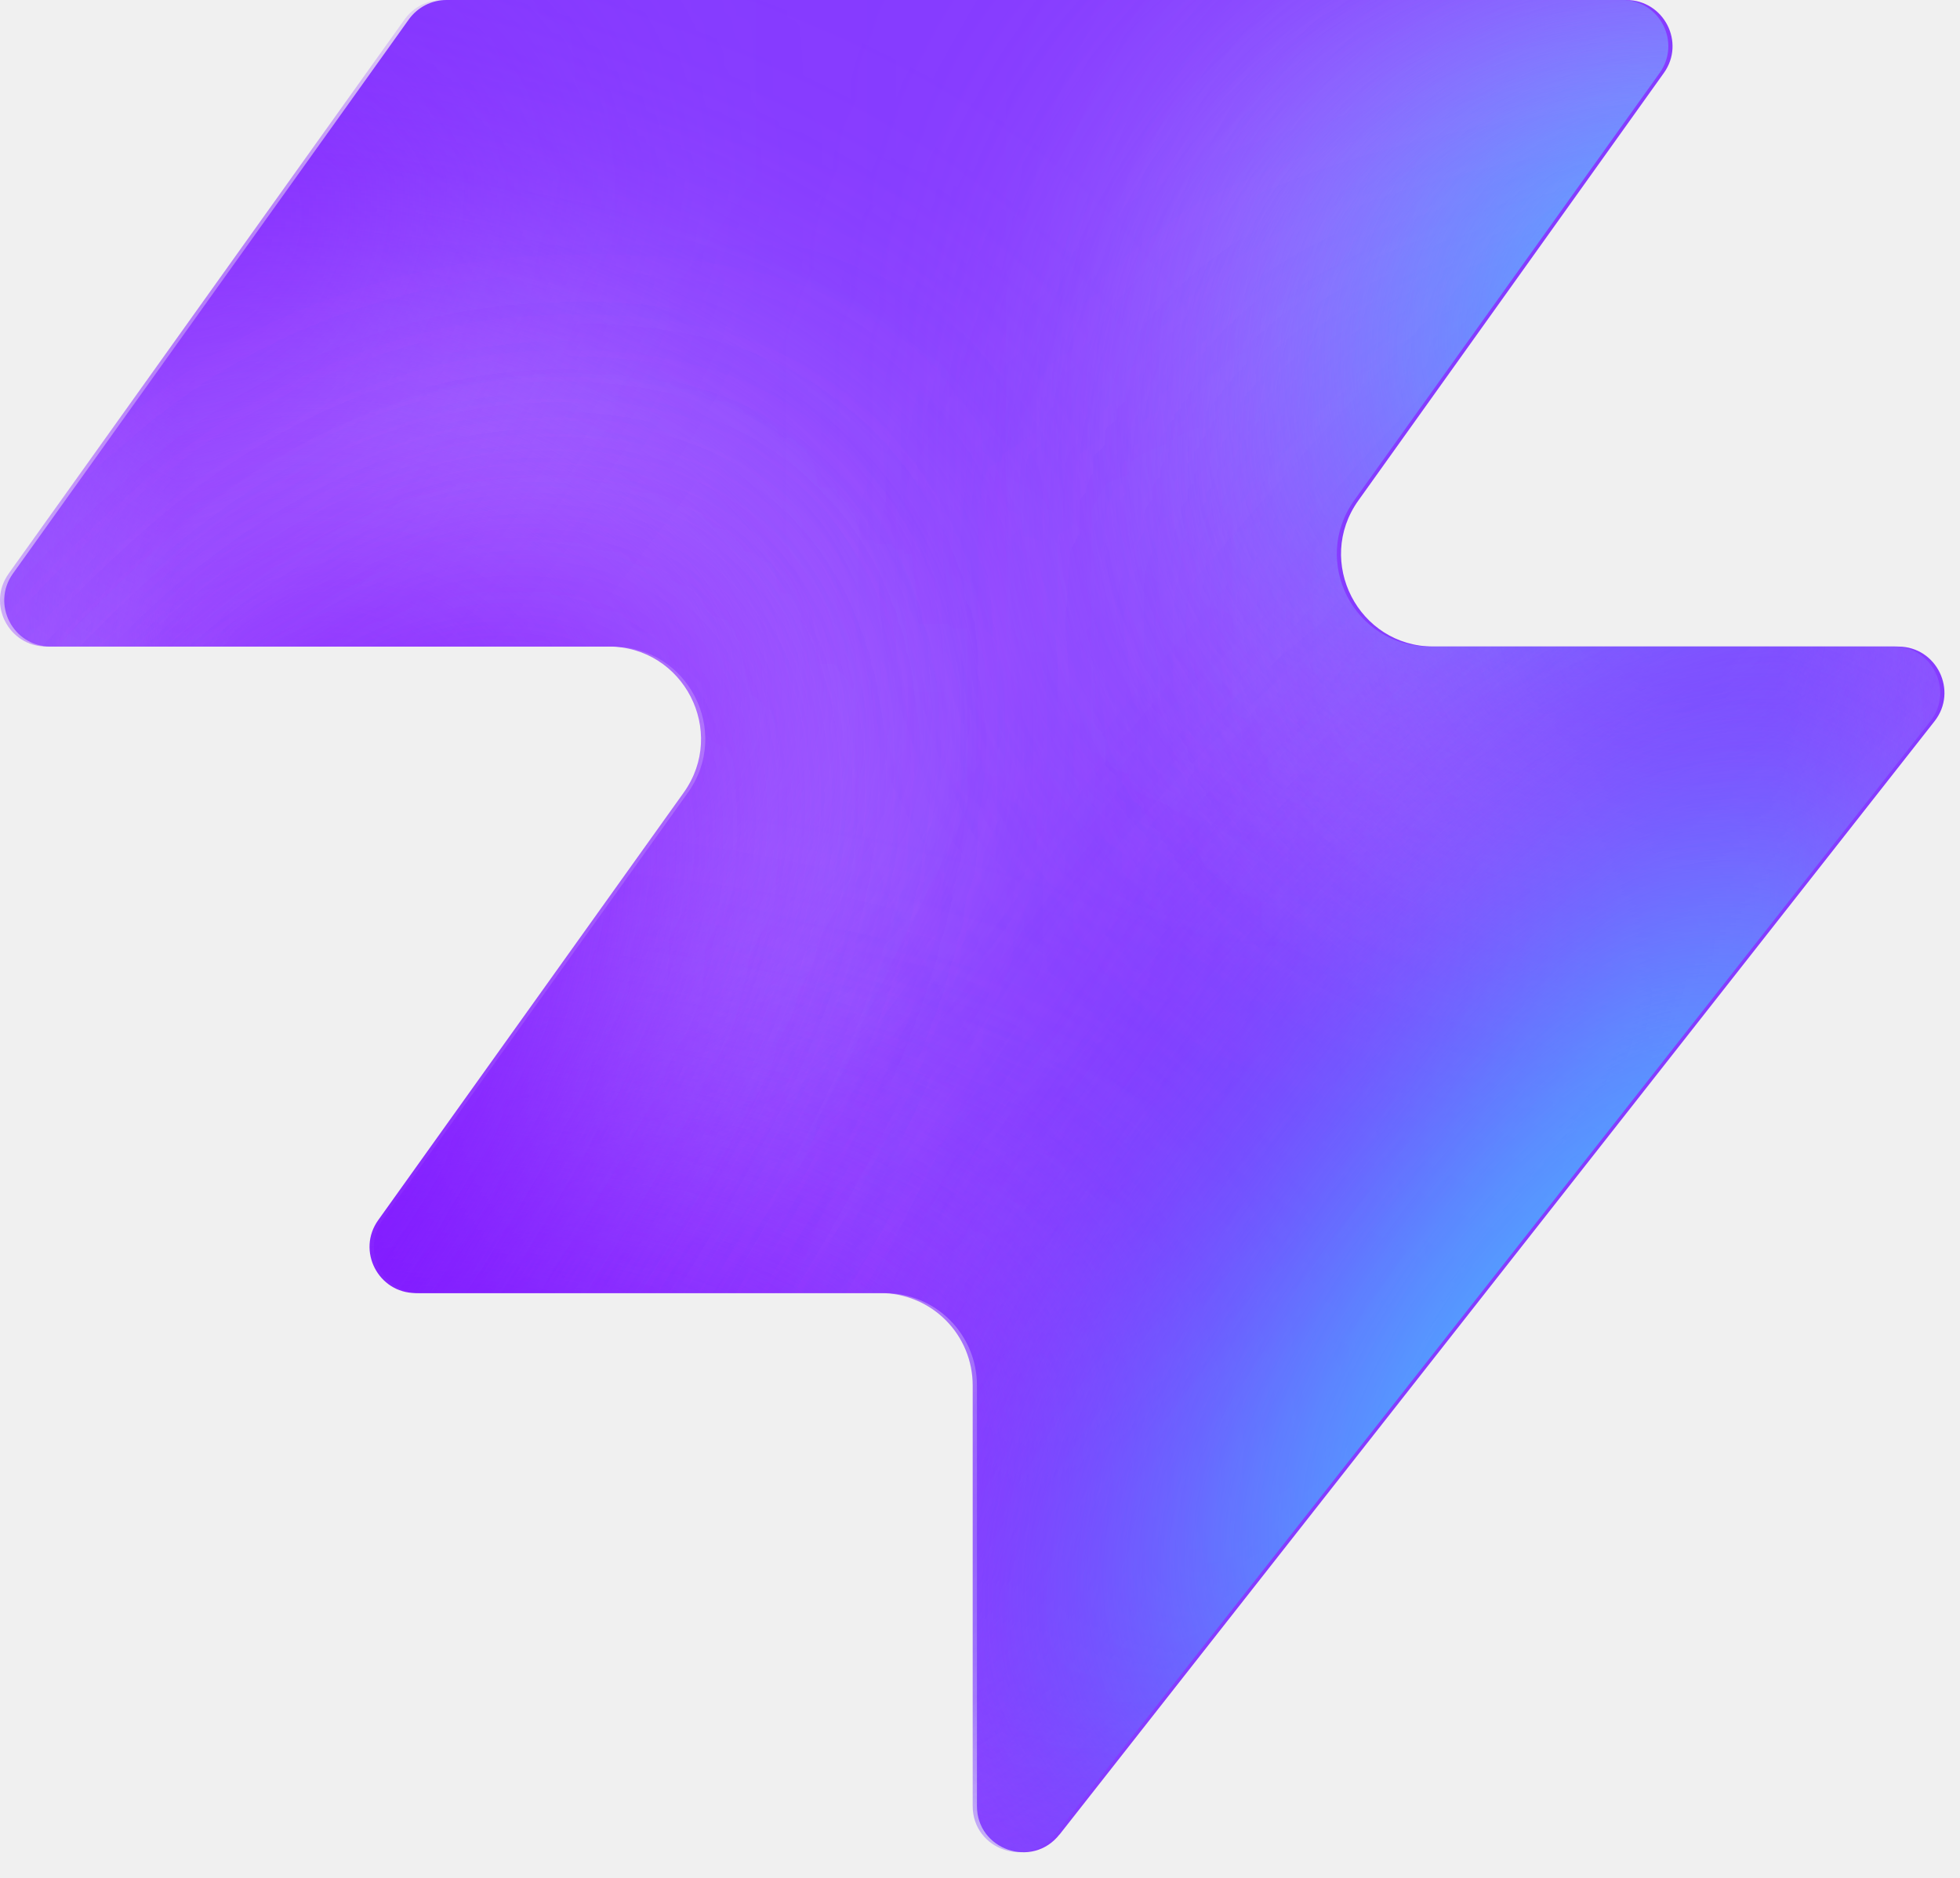
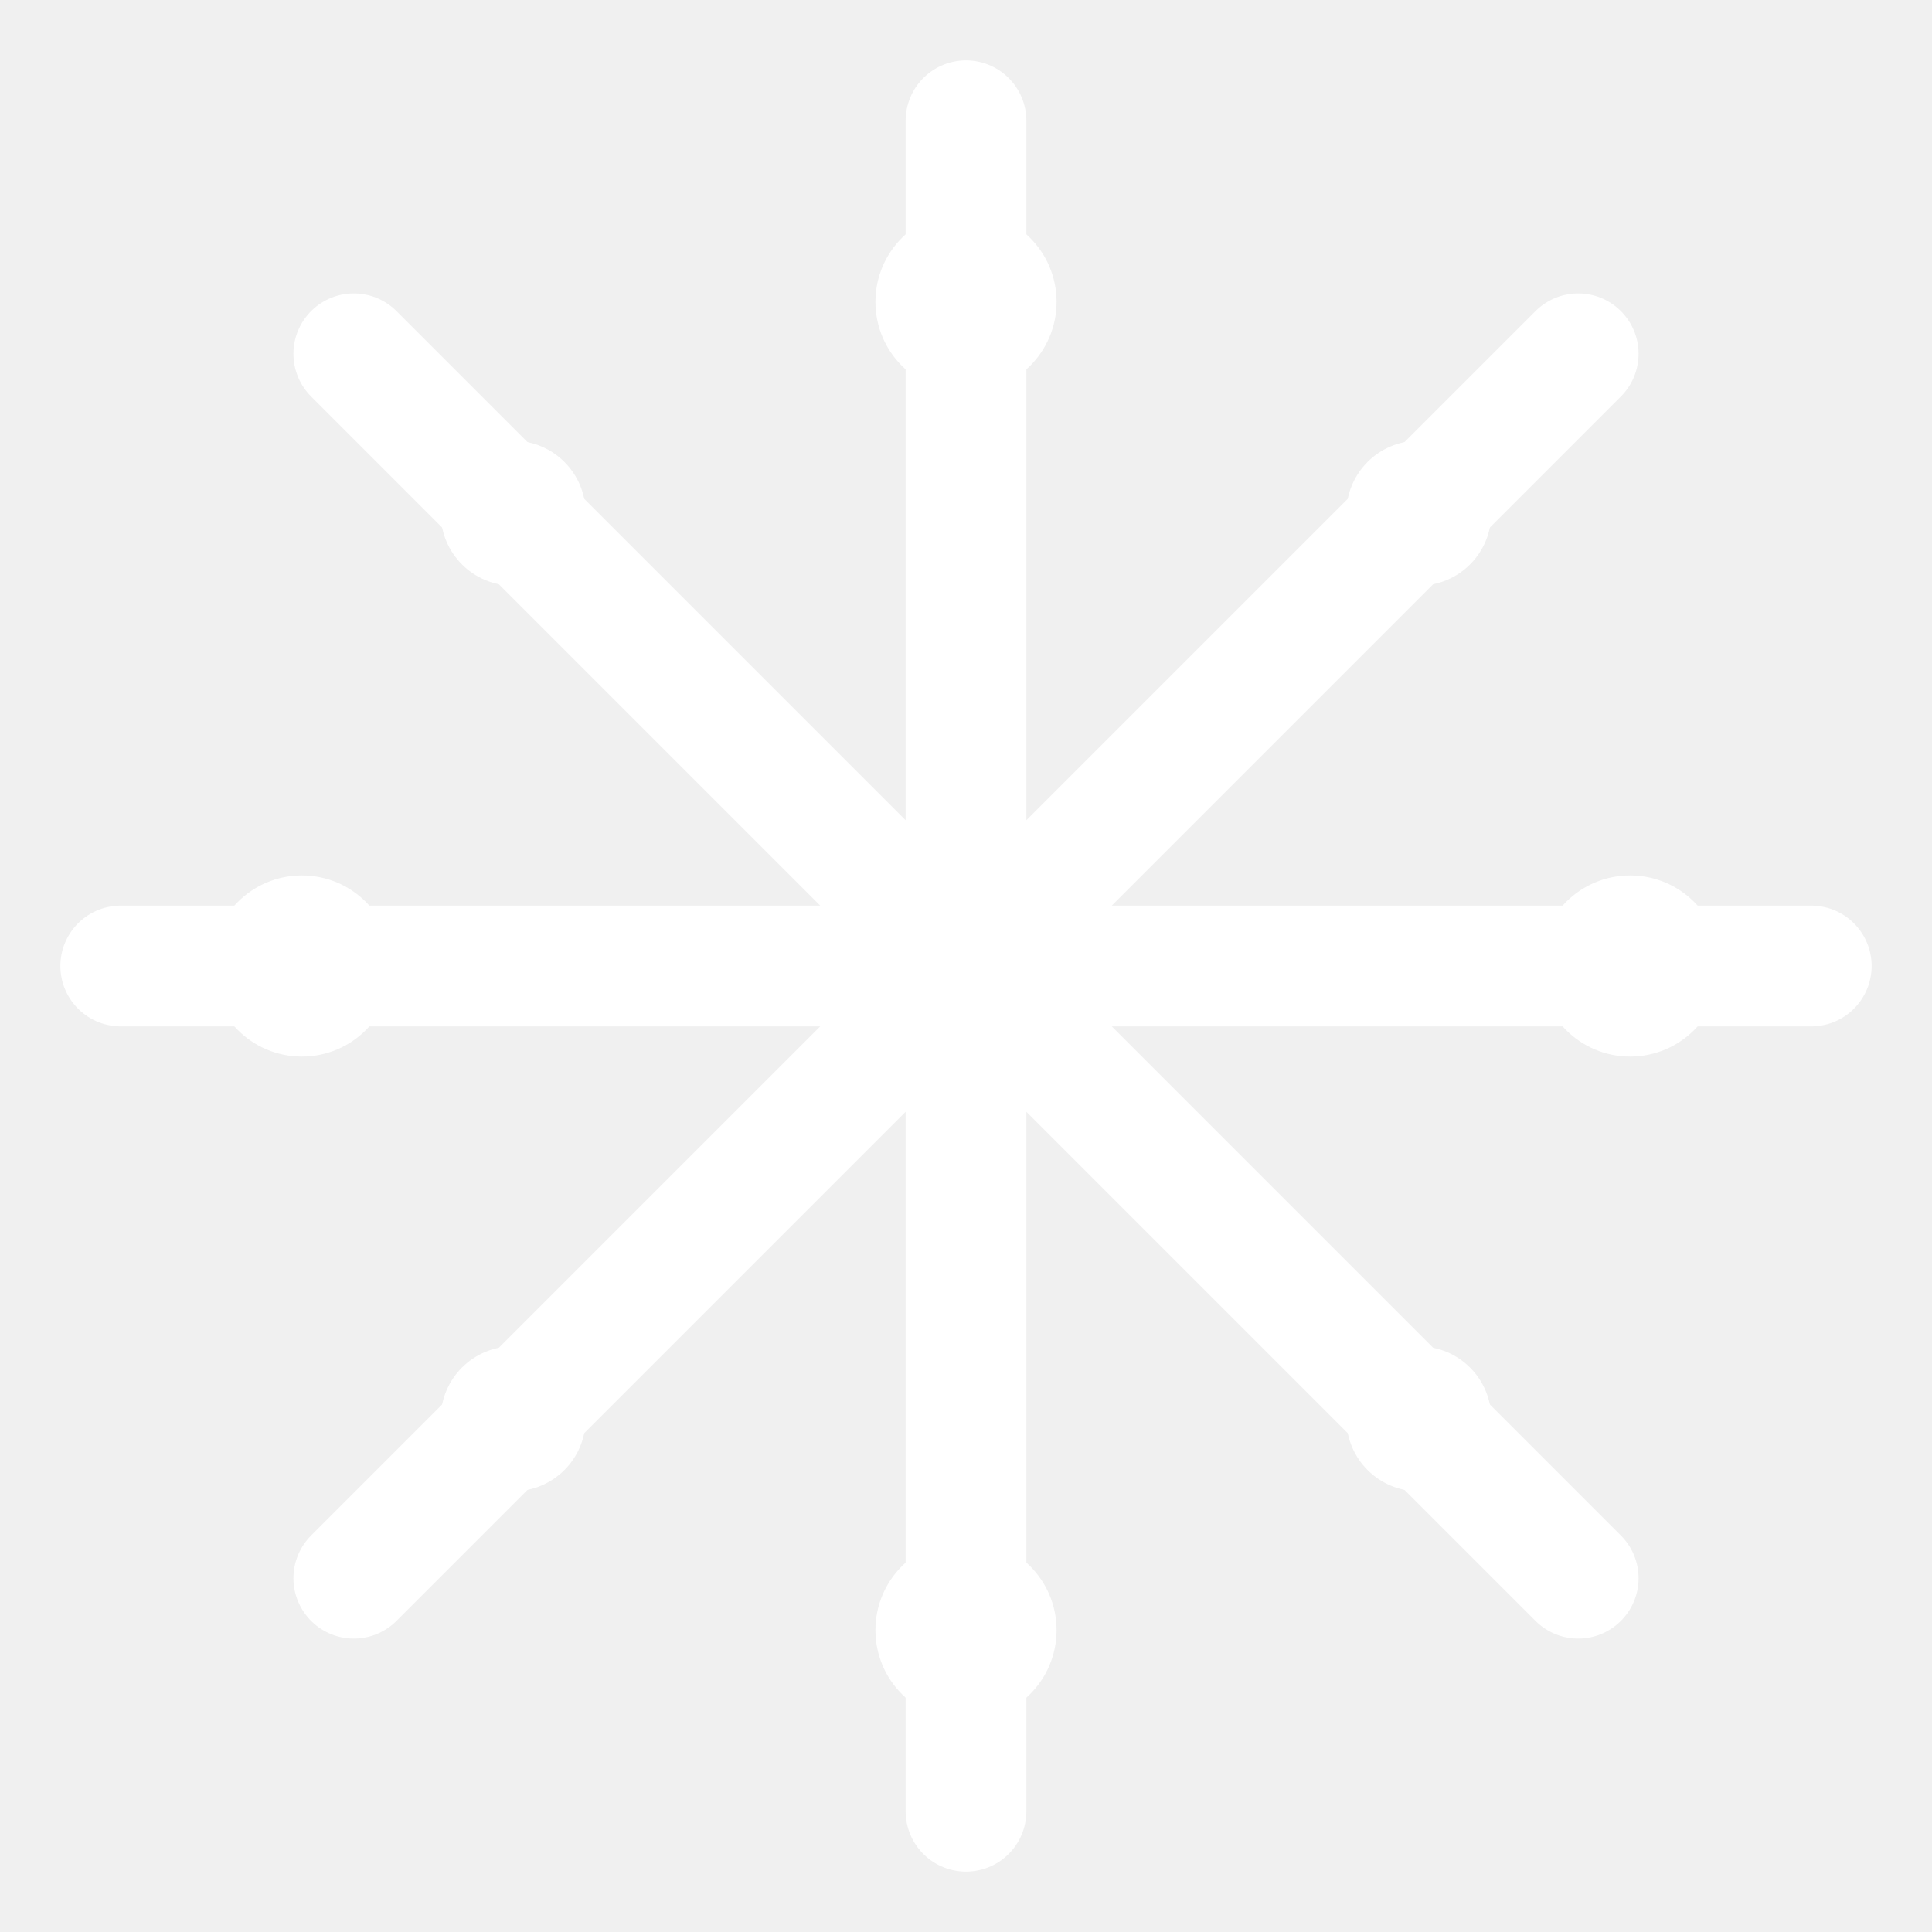
- <svg xmlns="http://www.w3.org/2000/svg" width="48" height="46" fill="none" viewBox="0 0 48 46">
-   <path fill="#863bff" d="M25.946 44.938c-.664.845-2.021.375-2.021-.698V33.937a2.26 2.26 0 0 0-2.262-2.262H10.287c-.92 0-1.456-1.04-.92-1.788l7.48-10.471c1.07-1.497 0-3.578-1.842-3.578H1.237c-.92 0-1.456-1.04-.92-1.788L10.013.474c.214-.297.556-.474.92-.474h28.894c.92 0 1.456 1.04.92 1.788l-7.48 10.471c-1.07 1.498 0 3.579 1.842 3.579h11.377c.943 0 1.473 1.088.89 1.83L25.947 44.94z" style="fill:#863bff;fill:color(display-p3 .525 .23 1);fill-opacity:1" />
-   <mask id="a" width="48" height="46" x="0" y="0" maskUnits="userSpaceOnUse" style="mask-type:alpha">
-     <path fill="#000" d="M25.842 44.938c-.664.844-2.021.375-2.021-.698V33.937a2.26 2.26 0 0 0-2.262-2.262H10.183c-.92 0-1.456-1.04-.92-1.788l7.48-10.471c1.07-1.498 0-3.579-1.842-3.579H1.133c-.92 0-1.456-1.04-.92-1.787L9.91.473c.214-.297.556-.474.92-.474h28.894c.92 0 1.456 1.04.92 1.788l-7.48 10.471c-1.07 1.498 0 3.578 1.842 3.578h11.377c.943 0 1.473 1.088.89 1.832L25.843 44.94z" style="fill:#000;fill-opacity:1" />
-   </mask>
-   <g mask="url(#a)">
-     <g filter="url(#b)">
-       <ellipse cx="5.508" cy="14.704" fill="#ede6ff" rx="5.508" ry="14.704" style="fill:#ede6ff;fill:color(display-p3 .927 .903 1);fill-opacity:1" transform="matrix(.00324 1 1 -.00324 -4.47 31.516)" />
-     </g>
-     <g filter="url(#c)">
-       <ellipse cx="10.399" cy="29.851" fill="#ede6ff" rx="10.399" ry="29.851" style="fill:#ede6ff;fill:color(display-p3 .927 .903 1);fill-opacity:1" transform="matrix(.00324 1 1 -.00324 -39.328 7.883)" />
-     </g>
-     <g filter="url(#d)">
-       <ellipse cx="5.508" cy="30.487" fill="#7e14ff" rx="5.508" ry="30.487" style="fill:#7e14ff;fill:color(display-p3 .492 .077 1);fill-opacity:1" transform="rotate(89.814 -25.913 -14.639)scale(1 -1)" />
-     </g>
-     <g filter="url(#e)">
-       <ellipse cx="5.508" cy="30.599" fill="#7e14ff" rx="5.508" ry="30.599" style="fill:#7e14ff;fill:color(display-p3 .492 .077 1);fill-opacity:1" transform="rotate(89.814 -32.644 -3.334)scale(1 -1)" />
-     </g>
-     <g filter="url(#f)">
-       <ellipse cx="5.508" cy="30.599" fill="#7e14ff" rx="5.508" ry="30.599" style="fill:#7e14ff;fill:color(display-p3 .492 .077 1);fill-opacity:1" transform="matrix(.00324 1 1 -.00324 -34.34 30.47)" />
-     </g>
-     <g filter="url(#g)">
-       <ellipse cx="14.072" cy="22.078" fill="#ede6ff" rx="14.072" ry="22.078" style="fill:#ede6ff;fill:color(display-p3 .927 .903 1);fill-opacity:1" transform="rotate(93.35 24.506 48.493)scale(-1 1)" />
-     </g>
-     <g filter="url(#h)">
-       <ellipse cx="3.47" cy="21.501" fill="#7e14ff" rx="3.47" ry="21.501" style="fill:#7e14ff;fill:color(display-p3 .492 .077 1);fill-opacity:1" transform="rotate(89.009 28.708 47.59)scale(-1 1)" />
-     </g>
-     <g filter="url(#i)">
-       <ellipse cx="3.47" cy="21.501" fill="#7e14ff" rx="3.47" ry="21.501" style="fill:#7e14ff;fill:color(display-p3 .492 .077 1);fill-opacity:1" transform="rotate(89.009 28.708 47.59)scale(-1 1)" />
-     </g>
-     <g filter="url(#j)">
-       <ellipse cx=".387" cy="8.972" fill="#7e14ff" rx="4.407" ry="29.108" style="fill:#7e14ff;fill:color(display-p3 .492 .077 1);fill-opacity:1" transform="rotate(39.51 .387 8.972)" />
-     </g>
-     <g filter="url(#k)">
-       <ellipse cx="47.523" cy="-6.092" fill="#7e14ff" rx="4.407" ry="29.108" style="fill:#7e14ff;fill:color(display-p3 .492 .077 1);fill-opacity:1" transform="rotate(37.892 47.523 -6.092)" />
-     </g>
-     <g filter="url(#l)">
-       <ellipse cx="41.412" cy="6.333" fill="#47bfff" rx="5.971" ry="9.665" style="fill:#47bfff;fill:color(display-p3 .28 .748 1);fill-opacity:1" transform="rotate(37.892 41.412 6.333)" />
-     </g>
-     <g filter="url(#m)">
-       <ellipse cx="-1.879" cy="38.332" fill="#7e14ff" rx="4.407" ry="29.108" style="fill:#7e14ff;fill:color(display-p3 .492 .077 1);fill-opacity:1" transform="rotate(37.892 -1.88 38.332)" />
-     </g>
-     <g filter="url(#n)">
-       <ellipse cx="-1.879" cy="38.332" fill="#7e14ff" rx="4.407" ry="29.108" style="fill:#7e14ff;fill:color(display-p3 .492 .077 1);fill-opacity:1" transform="rotate(37.892 -1.88 38.332)" />
-     </g>
-     <g filter="url(#o)">
-       <ellipse cx="35.651" cy="29.907" fill="#7e14ff" rx="4.407" ry="29.108" style="fill:#7e14ff;fill:color(display-p3 .492 .077 1);fill-opacity:1" transform="rotate(37.892 35.651 29.907)" />
-     </g>
-     <g filter="url(#p)">
-       <ellipse cx="38.418" cy="32.4" fill="#47bfff" rx="5.971" ry="15.297" style="fill:#47bfff;fill:color(display-p3 .28 .748 1);fill-opacity:1" transform="rotate(37.892 38.418 32.4)" />
-     </g>
-   </g>
-   <defs>
-     <filter id="b" width="60.045" height="41.654" x="-19.77" y="16.149" color-interpolation-filters="sRGB" filterUnits="userSpaceOnUse">
-       <feFlood flood-opacity="0" result="BackgroundImageFix" />
-       <feBlend in="SourceGraphic" in2="BackgroundImageFix" result="shape" />
-       <feGaussianBlur result="effect1_foregroundBlur_2002_17158" stdDeviation="7.659" />
-     </filter>
-     <filter id="c" width="90.34" height="51.437" x="-54.613" y="-7.533" color-interpolation-filters="sRGB" filterUnits="userSpaceOnUse">
-       <feFlood flood-opacity="0" result="BackgroundImageFix" />
-       <feBlend in="SourceGraphic" in2="BackgroundImageFix" result="shape" />
-       <feGaussianBlur result="effect1_foregroundBlur_2002_17158" stdDeviation="7.659" />
-     </filter>
-     <filter id="d" width="79.355" height="29.4" x="-49.64" y="2.03" color-interpolation-filters="sRGB" filterUnits="userSpaceOnUse">
-       <feFlood flood-opacity="0" result="BackgroundImageFix" />
-       <feBlend in="SourceGraphic" in2="BackgroundImageFix" result="shape" />
-       <feGaussianBlur result="effect1_foregroundBlur_2002_17158" stdDeviation="4.596" />
-     </filter>
-     <filter id="e" width="79.579" height="29.4" x="-45.045" y="20.029" color-interpolation-filters="sRGB" filterUnits="userSpaceOnUse">
-       <feFlood flood-opacity="0" result="BackgroundImageFix" />
-       <feBlend in="SourceGraphic" in2="BackgroundImageFix" result="shape" />
-       <feGaussianBlur result="effect1_foregroundBlur_2002_17158" stdDeviation="4.596" />
-     </filter>
-     <filter id="f" width="79.579" height="29.4" x="-43.513" y="21.178" color-interpolation-filters="sRGB" filterUnits="userSpaceOnUse">
-       <feFlood flood-opacity="0" result="BackgroundImageFix" />
-       <feBlend in="SourceGraphic" in2="BackgroundImageFix" result="shape" />
-       <feGaussianBlur result="effect1_foregroundBlur_2002_17158" stdDeviation="4.596" />
-     </filter>
-     <filter id="g" width="74.749" height="58.852" x="15.756" y="-17.901" color-interpolation-filters="sRGB" filterUnits="userSpaceOnUse">
-       <feFlood flood-opacity="0" result="BackgroundImageFix" />
-       <feBlend in="SourceGraphic" in2="BackgroundImageFix" result="shape" />
-       <feGaussianBlur result="effect1_foregroundBlur_2002_17158" stdDeviation="7.659" />
-     </filter>
-     <filter id="h" width="61.377" height="25.362" x="23.548" y="2.284" color-interpolation-filters="sRGB" filterUnits="userSpaceOnUse">
-       <feFlood flood-opacity="0" result="BackgroundImageFix" />
-       <feBlend in="SourceGraphic" in2="BackgroundImageFix" result="shape" />
-       <feGaussianBlur result="effect1_foregroundBlur_2002_17158" stdDeviation="4.596" />
-     </filter>
-     <filter id="i" width="61.377" height="25.362" x="23.548" y="2.284" color-interpolation-filters="sRGB" filterUnits="userSpaceOnUse">
-       <feFlood flood-opacity="0" result="BackgroundImageFix" />
-       <feBlend in="SourceGraphic" in2="BackgroundImageFix" result="shape" />
-       <feGaussianBlur result="effect1_foregroundBlur_2002_17158" stdDeviation="4.596" />
-     </filter>
-     <filter id="j" width="56.045" height="63.649" x="-27.636" y="-22.853" color-interpolation-filters="sRGB" filterUnits="userSpaceOnUse">
-       <feFlood flood-opacity="0" result="BackgroundImageFix" />
-       <feBlend in="SourceGraphic" in2="BackgroundImageFix" result="shape" />
-       <feGaussianBlur result="effect1_foregroundBlur_2002_17158" stdDeviation="4.596" />
-     </filter>
-     <filter id="k" width="54.814" height="64.646" x="20.116" y="-38.415" color-interpolation-filters="sRGB" filterUnits="userSpaceOnUse">
-       <feFlood flood-opacity="0" result="BackgroundImageFix" />
-       <feBlend in="SourceGraphic" in2="BackgroundImageFix" result="shape" />
-       <feGaussianBlur result="effect1_foregroundBlur_2002_17158" stdDeviation="4.596" />
-     </filter>
-     <filter id="l" width="33.541" height="35.313" x="24.641" y="-11.323" color-interpolation-filters="sRGB" filterUnits="userSpaceOnUse">
-       <feFlood flood-opacity="0" result="BackgroundImageFix" />
-       <feBlend in="SourceGraphic" in2="BackgroundImageFix" result="shape" />
-       <feGaussianBlur result="effect1_foregroundBlur_2002_17158" stdDeviation="4.596" />
-     </filter>
-     <filter id="m" width="54.814" height="64.646" x="-29.286" y="6.009" color-interpolation-filters="sRGB" filterUnits="userSpaceOnUse">
-       <feFlood flood-opacity="0" result="BackgroundImageFix" />
-       <feBlend in="SourceGraphic" in2="BackgroundImageFix" result="shape" />
-       <feGaussianBlur result="effect1_foregroundBlur_2002_17158" stdDeviation="4.596" />
-     </filter>
-     <filter id="n" width="54.814" height="64.646" x="-29.286" y="6.009" color-interpolation-filters="sRGB" filterUnits="userSpaceOnUse">
-       <feFlood flood-opacity="0" result="BackgroundImageFix" />
-       <feBlend in="SourceGraphic" in2="BackgroundImageFix" result="shape" />
-       <feGaussianBlur result="effect1_foregroundBlur_2002_17158" stdDeviation="4.596" />
-     </filter>
-     <filter id="o" width="54.814" height="64.646" x="8.244" y="-2.416" color-interpolation-filters="sRGB" filterUnits="userSpaceOnUse">
-       <feFlood flood-opacity="0" result="BackgroundImageFix" />
-       <feBlend in="SourceGraphic" in2="BackgroundImageFix" result="shape" />
-       <feGaussianBlur result="effect1_foregroundBlur_2002_17158" stdDeviation="4.596" />
-     </filter>
-     <filter id="p" width="39.409" height="43.623" x="18.713" y="10.588" color-interpolation-filters="sRGB" filterUnits="userSpaceOnUse">
-       <feFlood flood-opacity="0" result="BackgroundImageFix" />
-       <feBlend in="SourceGraphic" in2="BackgroundImageFix" result="shape" />
-       <feGaussianBlur result="effect1_foregroundBlur_2002_17158" stdDeviation="4.596" />
-     </filter>
-   </defs>
+ <svg xmlns="http://www.w3.org/2000/svg" width="32" height="32" viewBox="0 0 32 32" fill="none">
+   <path d="M16 2v28M2 16h28M5.86 5.86l20.28 20.28M26.14 5.86L5.86 26.14" stroke="#fff" stroke-width="2" stroke-linecap="round" />
+   <circle cx="16" cy="16" r="2.5" fill="#fff" />
+   <circle cx="16" cy="5" r="1.5" fill="#fff" />
+   <circle cx="16" cy="27" r="1.5" fill="#fff" />
+   <circle cx="5" cy="16" r="1.5" fill="#fff" />
+   <circle cx="27" cy="16" r="1.5" fill="#fff" />
+   <circle cx="8.5" cy="8.5" r="1.2" fill="#fff" />
+   <circle cx="23.5" cy="8.5" r="1.2" fill="#fff" />
+   <circle cx="8.5" cy="23.5" r="1.2" fill="#fff" />
+   <circle cx="23.5" cy="23.5" r="1.2" fill="#fff" />
</svg>
